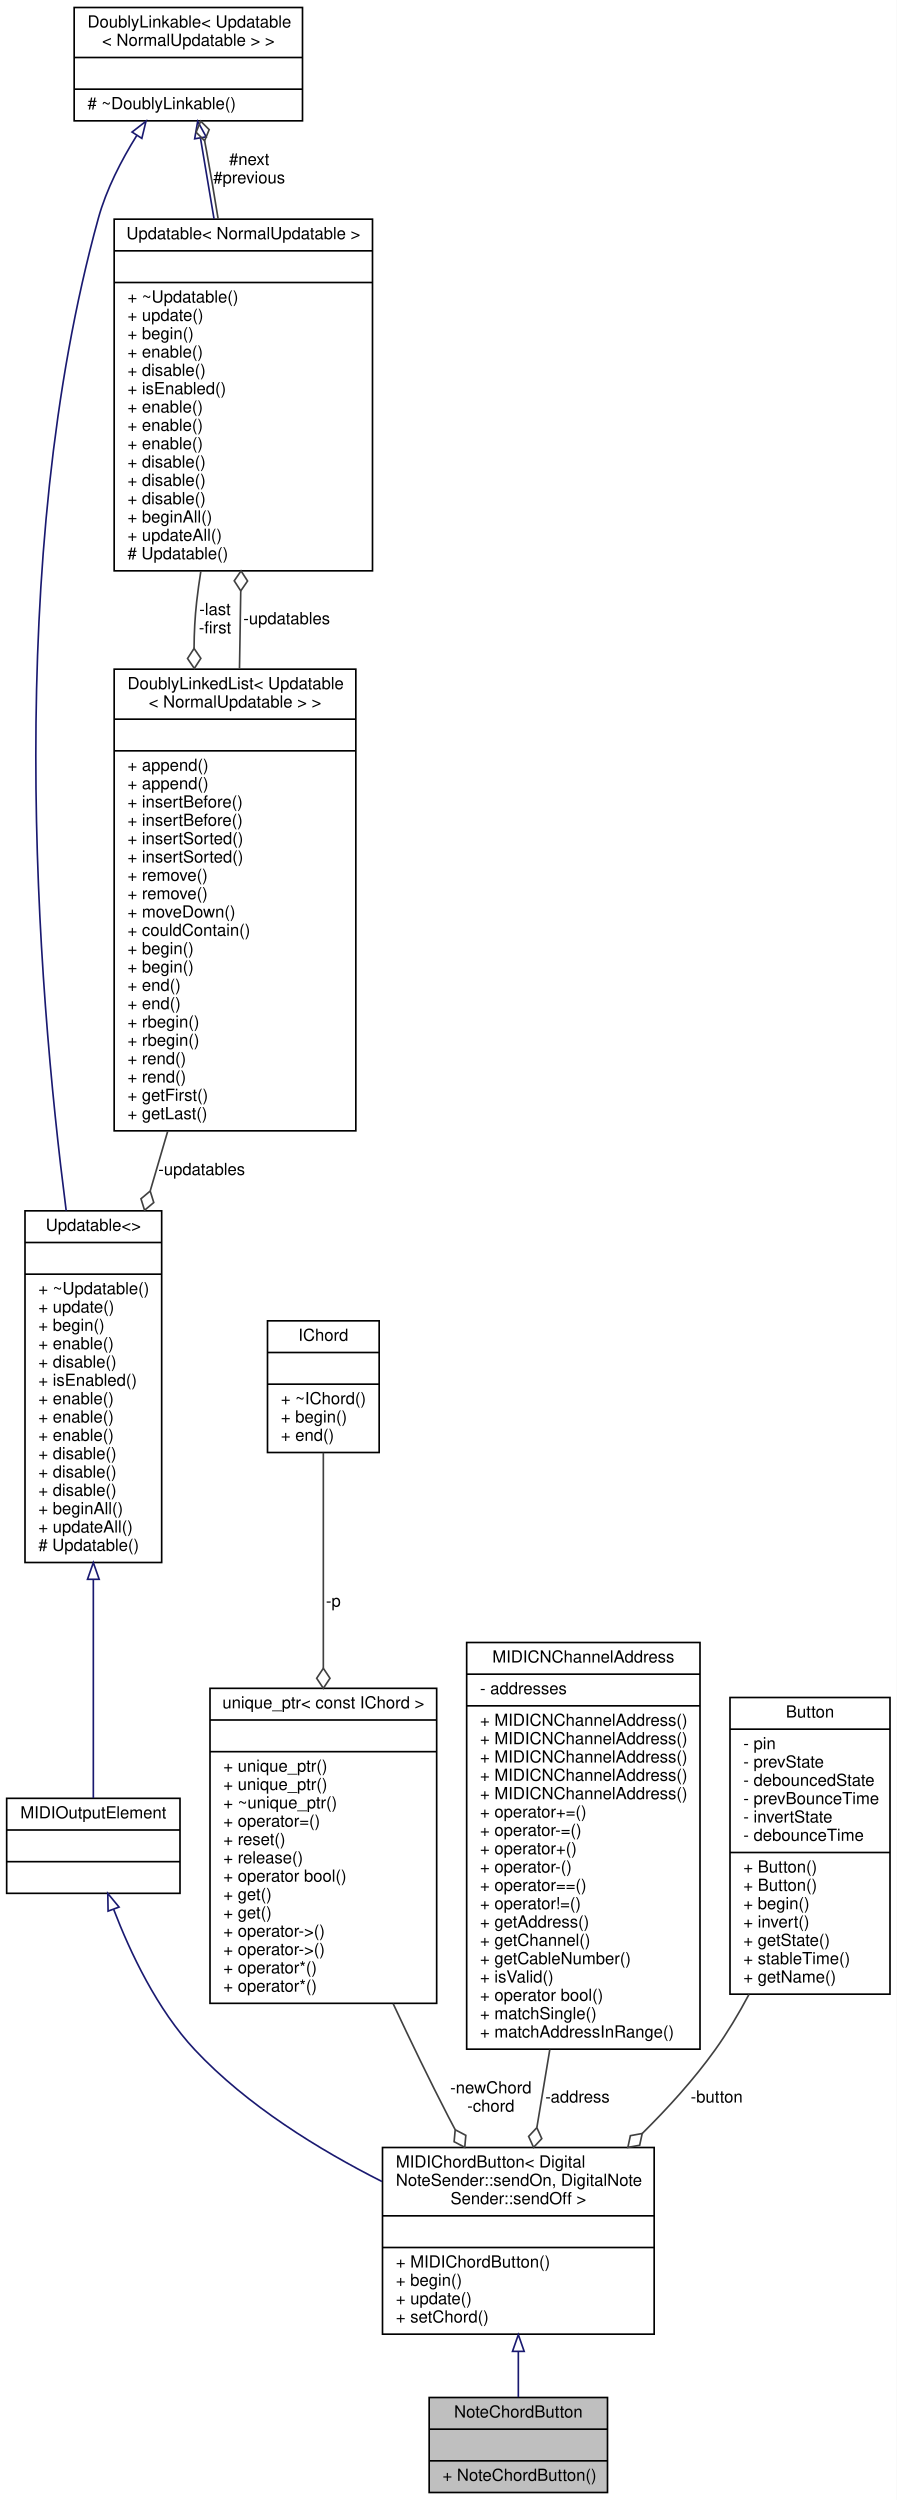
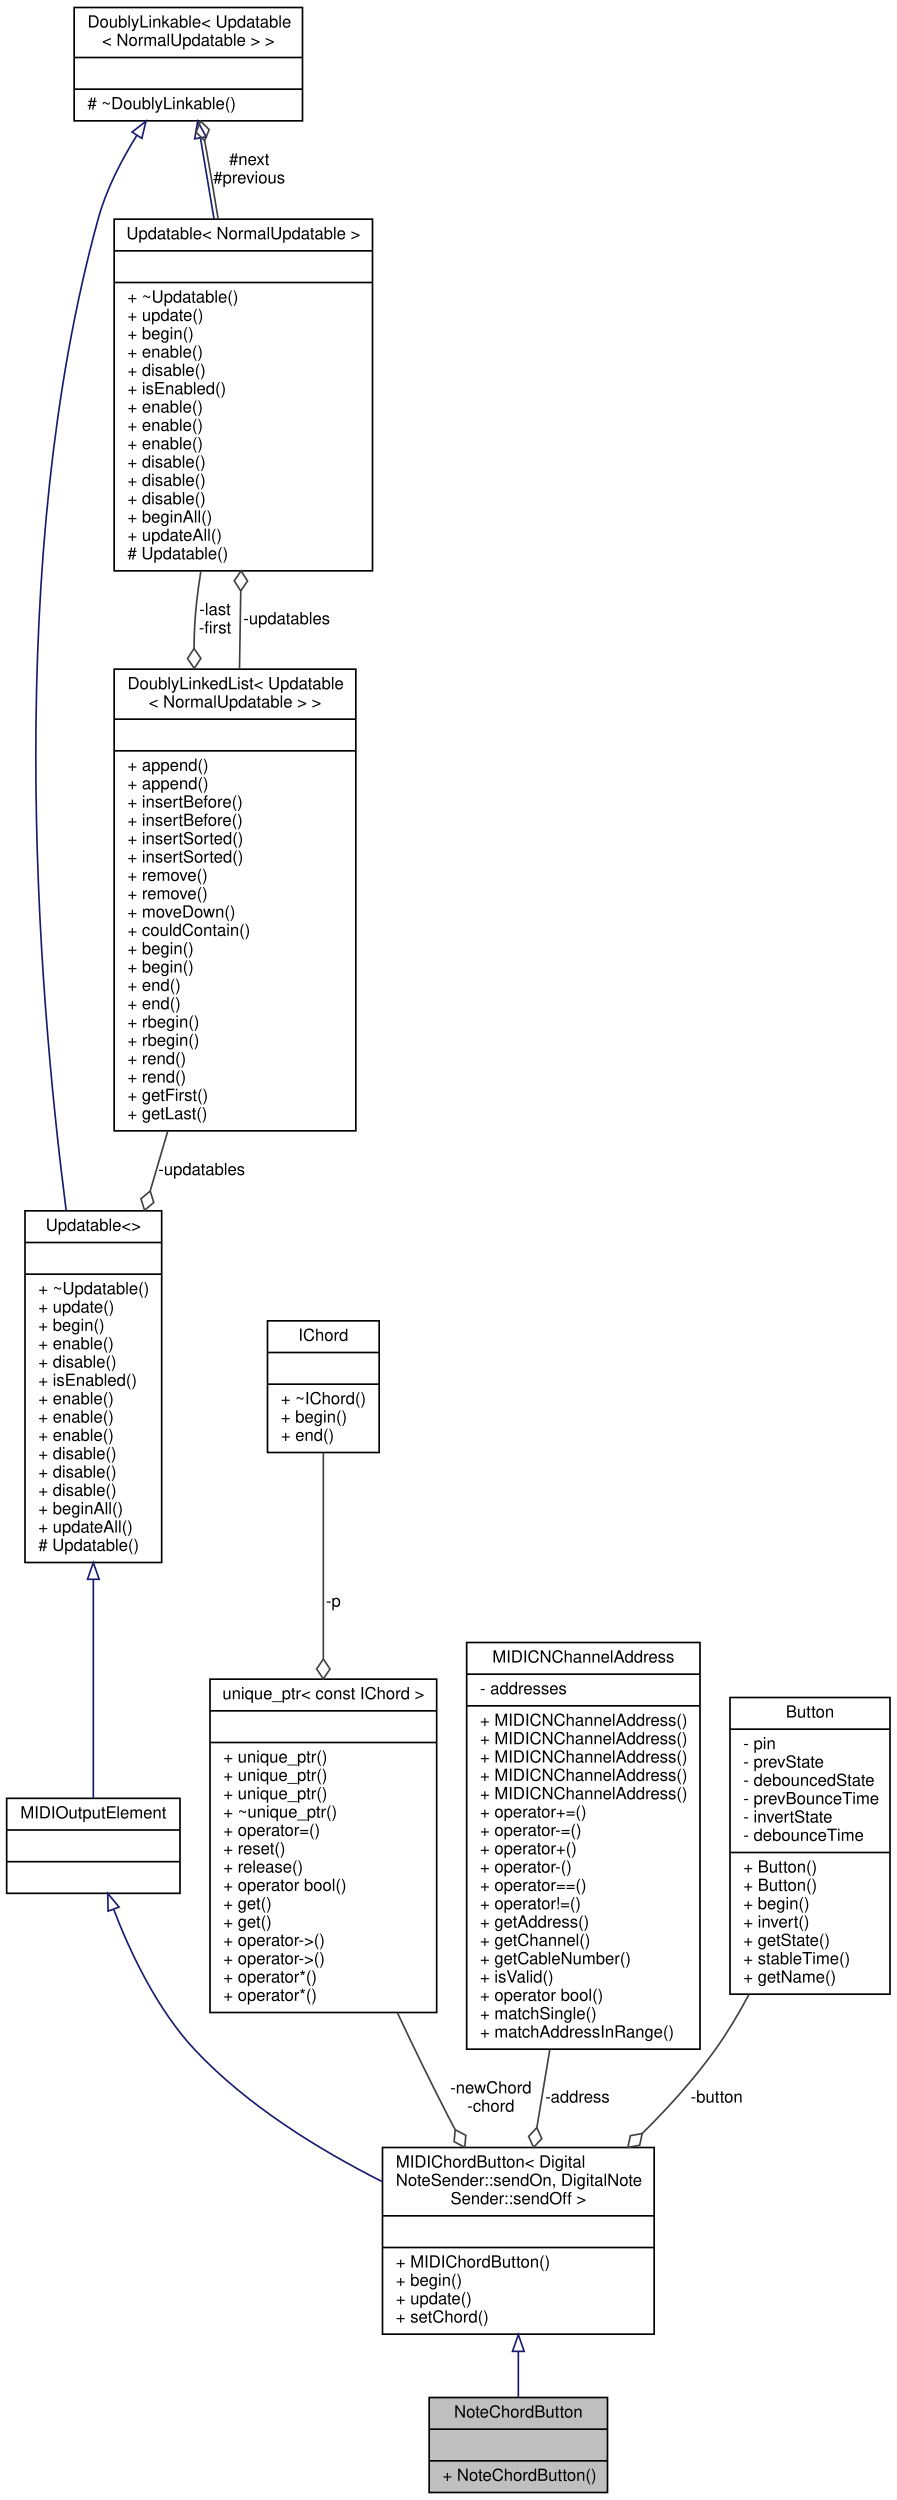
<svg xmlns="http://www.w3.org/2000/svg" xmlns:xlink="http://www.w3.org/1999/xlink" width="538pt" height="1500pt" viewBox="0.00 0.00 538.00 1500.00">
  <g id="graph0" class="graph" transform="scale(1 1) rotate(0) translate(4 1496)">
    <polygon fill="white" stroke="none" points="-4,4 -4,-1496 534,-1496 534,4 -4,4" />
    <g id="node1" class="node">
      <g id="a_node1">
        <a xlink:title="A class of MIDIOutputElements that read the input of a momentary push button or switch,...">
          <polygon fill="#bfbfbf" stroke="black" points="253.5,-0.5 253.5,-57.5 360.5,-57.5 360.5,-0.5 253.5,-0.5" />
          <text text-anchor="middle" x="307" y="-45.5" font-family="Helvetica,sans-Serif" font-size="10.00">NoteChordButton</text>
          <polyline fill="none" stroke="black" points="253.5,-38.5 360.5,-38.5 " />
          <text text-anchor="middle" x="307" y="-26.5" font-family="Helvetica,sans-Serif" font-size="10.00"> </text>
          <polyline fill="none" stroke="black" points="253.5,-19.5 360.5,-19.5 " />
          <text text-anchor="start" x="261.5" y="-7.5" font-family="Helvetica,sans-Serif" font-size="10.00">+ NoteChordButton()</text>
        </a>
      </g>
    </g>
    <g id="node2" class="node">
      <g id="a_node2">
        <a xlink:href="../../dd/d29/classMIDIChordButton.html" target="_top" xlink:title=" ">
          <polygon fill="white" stroke="black" points="225.5,-95.5 225.5,-207.5 388.5,-207.5 388.5,-95.5 225.5,-95.5" />
          <text text-anchor="start" x="233.5" y="-195.5" font-family="Helvetica,sans-Serif" font-size="10.00">MIDIChordButton&lt; Digital</text>
          <text text-anchor="start" x="233.5" y="-184.5" font-family="Helvetica,sans-Serif" font-size="10.00">NoteSender::sendOn, DigitalNote</text>
          <text text-anchor="middle" x="307" y="-173.5" font-family="Helvetica,sans-Serif" font-size="10.00">Sender::sendOff &gt;</text>
          <polyline fill="none" stroke="black" points="225.5,-166.5 388.5,-166.5 " />
          <text text-anchor="middle" x="307" y="-154.5" font-family="Helvetica,sans-Serif" font-size="10.00"> </text>
          <polyline fill="none" stroke="black" points="225.5,-147.5 388.5,-147.5 " />
          <text text-anchor="start" x="233.5" y="-135.5" font-family="Helvetica,sans-Serif" font-size="10.00">+ MIDIChordButton()</text>
          <text text-anchor="start" x="233.5" y="-124.5" font-family="Helvetica,sans-Serif" font-size="10.00">+ begin()</text>
          <text text-anchor="start" x="233.5" y="-113.5" font-family="Helvetica,sans-Serif" font-size="10.00">+ update()</text>
          <text text-anchor="start" x="233.5" y="-102.5" font-family="Helvetica,sans-Serif" font-size="10.00">+ setChord()</text>
        </a>
      </g>
    </g>
    <g id="edge1" class="edge">
      <path fill="none" stroke="midnightblue" d="M307,-85.119C307,-75.478 307,-66.014 307,-57.723" />
      <polygon fill="none" stroke="midnightblue" points="303.5,-85.187 307,-95.188 310.5,-85.188 303.5,-85.187" />
    </g>
    <g id="node3" class="node">
      <g id="a_node3">
        <a xlink:href="../../dc/dc9/structMIDIOutputElement.html" target="_top" xlink:title=" ">
          <polygon fill="white" stroke="black" points="0,-360 0,-417 104,-417 104,-360 0,-360" />
          <text text-anchor="middle" x="52" y="-405" font-family="Helvetica,sans-Serif" font-size="10.00">MIDIOutputElement</text>
          <polyline fill="none" stroke="black" points="0,-398 104,-398 " />
          <text text-anchor="middle" x="52" y="-386" font-family="Helvetica,sans-Serif" font-size="10.00"> </text>
          <polyline fill="none" stroke="black" points="0,-379 104,-379 " />
          <text text-anchor="middle" x="52" y="-367" font-family="Helvetica,sans-Serif" font-size="10.00"> </text>
        </a>
      </g>
    </g>
    <g id="edge2" class="edge">
      <path fill="none" stroke="midnightblue" d="M64.183,-350.416C74.145,-324.445 90.307,-290.196 113,-266 144.232,-232.7 187.439,-206.13 225.15,-187.095" />
      <polygon fill="none" stroke="midnightblue" points="60.852,-349.333 60.668,-359.927 67.418,-351.76 60.852,-349.333" />
    </g>
    <g id="node4" class="node">
      <g id="a_node4">
        <a xlink:href="../../d5/de0/classUpdatable.html" target="_top" xlink:title=" ">
          <polygon fill="white" stroke="black" points="11,-558.5 11,-769.5 93,-769.5 93,-558.5 11,-558.5" />
          <text text-anchor="middle" x="52" y="-757.5" font-family="Helvetica,sans-Serif" font-size="10.00">Updatable&lt;&gt;</text>
          <polyline fill="none" stroke="black" points="11,-750.5 93,-750.5 " />
          <text text-anchor="middle" x="52" y="-738.5" font-family="Helvetica,sans-Serif" font-size="10.00"> </text>
          <polyline fill="none" stroke="black" points="11,-731.5 93,-731.5 " />
          <text text-anchor="start" x="19" y="-719.5" font-family="Helvetica,sans-Serif" font-size="10.00">+ ~Updatable()</text>
          <text text-anchor="start" x="19" y="-708.5" font-family="Helvetica,sans-Serif" font-size="10.00">+ update()</text>
          <text text-anchor="start" x="19" y="-697.5" font-family="Helvetica,sans-Serif" font-size="10.00">+ begin()</text>
          <text text-anchor="start" x="19" y="-686.5" font-family="Helvetica,sans-Serif" font-size="10.00">+ enable()</text>
          <text text-anchor="start" x="19" y="-675.5" font-family="Helvetica,sans-Serif" font-size="10.00">+ disable()</text>
          <text text-anchor="start" x="19" y="-664.5" font-family="Helvetica,sans-Serif" font-size="10.00">+ isEnabled()</text>
          <text text-anchor="start" x="19" y="-653.5" font-family="Helvetica,sans-Serif" font-size="10.00">+ enable()</text>
          <text text-anchor="start" x="19" y="-642.5" font-family="Helvetica,sans-Serif" font-size="10.00">+ enable()</text>
          <text text-anchor="start" x="19" y="-631.5" font-family="Helvetica,sans-Serif" font-size="10.00">+ enable()</text>
          <text text-anchor="start" x="19" y="-620.5" font-family="Helvetica,sans-Serif" font-size="10.00">+ disable()</text>
          <text text-anchor="start" x="19" y="-609.5" font-family="Helvetica,sans-Serif" font-size="10.00">+ disable()</text>
          <text text-anchor="start" x="19" y="-598.5" font-family="Helvetica,sans-Serif" font-size="10.00">+ disable()</text>
          <text text-anchor="start" x="19" y="-587.5" font-family="Helvetica,sans-Serif" font-size="10.00">+ beginAll()</text>
          <text text-anchor="start" x="19" y="-576.5" font-family="Helvetica,sans-Serif" font-size="10.00">+ updateAll()</text>
          <text text-anchor="start" x="19" y="-565.5" font-family="Helvetica,sans-Serif" font-size="10.00"># Updatable()</text>
        </a>
      </g>
    </g>
    <g id="edge3" class="edge">
      <path fill="none" stroke="midnightblue" d="M52,-548.202C52,-499.957 52,-447.97 52,-417.11" />
      <polygon fill="none" stroke="midnightblue" points="48.5,-548.431 52,-558.431 55.5,-548.431 48.5,-548.431" />
    </g>
    <g id="node5" class="node">
      <g id="a_node5">
        <a xlink:href="../../d4/d23/classDoublyLinkable.html" target="_top" xlink:title=" ">
          <polygon fill="white" stroke="black" points="40.5,-1423.5 40.5,-1491.5 177.5,-1491.5 177.5,-1423.5 40.5,-1423.5" />
          <text text-anchor="start" x="48.5" y="-1479.5" font-family="Helvetica,sans-Serif" font-size="10.00">DoublyLinkable&lt; Updatable</text>
          <text text-anchor="middle" x="109" y="-1468.5" font-family="Helvetica,sans-Serif" font-size="10.00">&lt; NormalUpdatable &gt; &gt;</text>
          <polyline fill="none" stroke="black" points="40.5,-1461.5 177.5,-1461.5 " />
          <text text-anchor="middle" x="109" y="-1449.5" font-family="Helvetica,sans-Serif" font-size="10.00"> </text>
          <polyline fill="none" stroke="black" points="40.5,-1442.5 177.5,-1442.5 " />
          <text text-anchor="start" x="48.5" y="-1430.5" font-family="Helvetica,sans-Serif" font-size="10.00"># ~DoublyLinkable()</text>
        </a>
      </g>
    </g>
    <g id="edge4" class="edge">
      <path fill="none" stroke="midnightblue" d="M78.11,-1414.79C68.802,-1399.85 59.79,-1382.39 55,-1365 -1.425,-1160.1 17.839,-908.496 35.714,-769.606" />
      <polygon fill="none" stroke="midnightblue" points="75.227,-1416.77 83.596,-1423.27 81.105,-1412.97 75.227,-1416.77" />
    </g>
    <g id="node6" class="node">
      <g id="a_node6">
        <a xlink:href="../../d5/de0/classUpdatable.html" target="_top" xlink:title=" ">
          <polygon fill="white" stroke="black" points="64.5,-1153.5 64.5,-1364.5 219.5,-1364.5 219.5,-1153.5 64.5,-1153.5" />
          <text text-anchor="middle" x="142" y="-1352.5" font-family="Helvetica,sans-Serif" font-size="10.00">Updatable&lt; NormalUpdatable &gt;</text>
          <polyline fill="none" stroke="black" points="64.5,-1345.5 219.5,-1345.5 " />
          <text text-anchor="middle" x="142" y="-1333.5" font-family="Helvetica,sans-Serif" font-size="10.00"> </text>
          <polyline fill="none" stroke="black" points="64.5,-1326.5 219.5,-1326.5 " />
          <text text-anchor="start" x="72.5" y="-1314.5" font-family="Helvetica,sans-Serif" font-size="10.00">+ ~Updatable()</text>
          <text text-anchor="start" x="72.5" y="-1303.5" font-family="Helvetica,sans-Serif" font-size="10.00">+ update()</text>
          <text text-anchor="start" x="72.5" y="-1292.5" font-family="Helvetica,sans-Serif" font-size="10.00">+ begin()</text>
          <text text-anchor="start" x="72.5" y="-1281.5" font-family="Helvetica,sans-Serif" font-size="10.00">+ enable()</text>
          <text text-anchor="start" x="72.5" y="-1270.5" font-family="Helvetica,sans-Serif" font-size="10.00">+ disable()</text>
          <text text-anchor="start" x="72.5" y="-1259.5" font-family="Helvetica,sans-Serif" font-size="10.00">+ isEnabled()</text>
          <text text-anchor="start" x="72.5" y="-1248.5" font-family="Helvetica,sans-Serif" font-size="10.00">+ enable()</text>
          <text text-anchor="start" x="72.5" y="-1237.5" font-family="Helvetica,sans-Serif" font-size="10.00">+ enable()</text>
          <text text-anchor="start" x="72.5" y="-1226.5" font-family="Helvetica,sans-Serif" font-size="10.00">+ enable()</text>
          <text text-anchor="start" x="72.5" y="-1215.5" font-family="Helvetica,sans-Serif" font-size="10.00">+ disable()</text>
          <text text-anchor="start" x="72.5" y="-1204.5" font-family="Helvetica,sans-Serif" font-size="10.00">+ disable()</text>
          <text text-anchor="start" x="72.5" y="-1193.5" font-family="Helvetica,sans-Serif" font-size="10.00">+ disable()</text>
          <text text-anchor="start" x="72.5" y="-1182.5" font-family="Helvetica,sans-Serif" font-size="10.00">+ beginAll()</text>
          <text text-anchor="start" x="72.5" y="-1171.5" font-family="Helvetica,sans-Serif" font-size="10.00">+ updateAll()</text>
          <text text-anchor="start" x="72.5" y="-1160.5" font-family="Helvetica,sans-Serif" font-size="10.00"># Updatable()</text>
        </a>
      </g>
    </g>
    <g id="edge6" class="edge">
      <path fill="none" stroke="midnightblue" d="M116.293,-1413.07C118.724,-1398.6 121.546,-1381.79 124.412,-1364.73" />
      <polygon fill="none" stroke="midnightblue" points="112.803,-1412.72 114.598,-1423.17 119.706,-1413.88 112.803,-1412.72" />
    </g>
    <g id="edge5" class="edge">
      <path fill="none" stroke="#404040" d="M126.882,-1364.67C124.696,-1378.26 122.377,-1391.98 120,-1405 119.611,-1407.13 119.199,-1409.31 118.773,-1411.51" />
      <polygon fill="none" stroke="#404040" points="118.765,-1411.55 121.5,-1418.22 116.393,-1423.31 113.658,-1416.64 118.765,-1411.55" />
      <text text-anchor="middle" x="145.5" y="-1397" font-family="Helvetica,sans-Serif" font-size="10.00"> #next</text>
      <text text-anchor="middle" x="145.5" y="-1386" font-family="Helvetica,sans-Serif" font-size="10.00">#previous</text>
    </g>
    <g id="node7" class="node">
      <g id="a_node7">
        <a xlink:href="../../dd/d16/classDoublyLinkedList.html" target="_top" xlink:title=" ">
          <polygon fill="white" stroke="black" points="64.5,-817.5 64.5,-1094.5 209.5,-1094.5 209.5,-817.5 64.5,-817.5" />
          <text text-anchor="start" x="72.5" y="-1082.5" font-family="Helvetica,sans-Serif" font-size="10.00">DoublyLinkedList&lt; Updatable</text>
          <text text-anchor="middle" x="137" y="-1071.5" font-family="Helvetica,sans-Serif" font-size="10.00">&lt; NormalUpdatable &gt; &gt;</text>
          <polyline fill="none" stroke="black" points="64.5,-1064.5 209.5,-1064.5 " />
          <text text-anchor="middle" x="137" y="-1052.5" font-family="Helvetica,sans-Serif" font-size="10.00"> </text>
          <polyline fill="none" stroke="black" points="64.5,-1045.5 209.5,-1045.5 " />
          <text text-anchor="start" x="72.5" y="-1033.5" font-family="Helvetica,sans-Serif" font-size="10.00">+ append()</text>
          <text text-anchor="start" x="72.5" y="-1022.5" font-family="Helvetica,sans-Serif" font-size="10.00">+ append()</text>
          <text text-anchor="start" x="72.5" y="-1011.5" font-family="Helvetica,sans-Serif" font-size="10.00">+ insertBefore()</text>
          <text text-anchor="start" x="72.5" y="-1000.5" font-family="Helvetica,sans-Serif" font-size="10.00">+ insertBefore()</text>
          <text text-anchor="start" x="72.5" y="-989.5" font-family="Helvetica,sans-Serif" font-size="10.00">+ insertSorted()</text>
          <text text-anchor="start" x="72.5" y="-978.5" font-family="Helvetica,sans-Serif" font-size="10.00">+ insertSorted()</text>
          <text text-anchor="start" x="72.5" y="-967.5" font-family="Helvetica,sans-Serif" font-size="10.00">+ remove()</text>
          <text text-anchor="start" x="72.5" y="-956.5" font-family="Helvetica,sans-Serif" font-size="10.00">+ remove()</text>
          <text text-anchor="start" x="72.5" y="-945.5" font-family="Helvetica,sans-Serif" font-size="10.00">+ moveDown()</text>
          <text text-anchor="start" x="72.5" y="-934.5" font-family="Helvetica,sans-Serif" font-size="10.00">+ couldContain()</text>
          <text text-anchor="start" x="72.5" y="-923.5" font-family="Helvetica,sans-Serif" font-size="10.00">+ begin()</text>
          <text text-anchor="start" x="72.5" y="-912.5" font-family="Helvetica,sans-Serif" font-size="10.00">+ begin()</text>
          <text text-anchor="start" x="72.5" y="-901.5" font-family="Helvetica,sans-Serif" font-size="10.00">+ end()</text>
          <text text-anchor="start" x="72.5" y="-890.5" font-family="Helvetica,sans-Serif" font-size="10.00">+ end()</text>
          <text text-anchor="start" x="72.5" y="-879.5" font-family="Helvetica,sans-Serif" font-size="10.00">+ rbegin()</text>
          <text text-anchor="start" x="72.5" y="-868.5" font-family="Helvetica,sans-Serif" font-size="10.00">+ rbegin()</text>
          <text text-anchor="start" x="72.5" y="-857.5" font-family="Helvetica,sans-Serif" font-size="10.00">+ rend()</text>
          <text text-anchor="start" x="72.5" y="-846.5" font-family="Helvetica,sans-Serif" font-size="10.00">+ rend()</text>
          <text text-anchor="start" x="72.5" y="-835.5" font-family="Helvetica,sans-Serif" font-size="10.00">+ getFirst()</text>
          <text text-anchor="start" x="72.5" y="-824.5" font-family="Helvetica,sans-Serif" font-size="10.00">+ getLast()</text>
        </a>
      </g>
    </g>
    <g id="edge8" class="edge">
      <path fill="none" stroke="#404040" d="M116.507,-1153.26C115.524,-1147.1 114.673,-1140.98 114,-1135 112.972,-1125.86 112.488,-1116.45 112.435,-1106.97" />
      <polygon fill="none" stroke="#404040" points="112.435,-1106.93 108.513,-1100.88 112.59,-1094.93 116.512,-1100.99 112.435,-1106.93" />
      <text text-anchor="middle" x="125" y="-1127" font-family="Helvetica,sans-Serif" font-size="10.00"> -last</text>
      <text text-anchor="middle" x="125" y="-1116" font-family="Helvetica,sans-Serif" font-size="10.00">-first</text>
    </g>
    <g id="edge9" class="edge">
      <path fill="none" stroke="#404040" d="M96.616,-817.219C93.114,-805.272 89.593,-793.259 86.148,-781.507" />
      <polygon fill="none" stroke="#404040" points="86.108,-781.368 80.582,-776.736 82.733,-769.853 88.259,-774.485 86.108,-781.368" />
      <text text-anchor="middle" x="117" y="-791" font-family="Helvetica,sans-Serif" font-size="10.00"> -updatables</text>
    </g>
    <g id="edge7" class="edge">
      <path fill="none" stroke="#404040" d="M139.691,-1094.81C139.798,-1100.95 139.902,-1107.04 140,-1113 140.152,-1122.2 140.301,-1131.74 140.446,-1141.32" />
      <polygon fill="none" stroke="#404040" points="140.448,-1141.46 144.536,-1147.4 140.626,-1153.45 136.537,-1147.51 140.448,-1141.46" />
      <text text-anchor="middle" x="168" y="-1121.5" font-family="Helvetica,sans-Serif" font-size="10.00"> -updatables</text>
    </g>
    <g id="node8" class="node">
      <g id="a_node8">
        <a xlink:href="../../dd/d67/classunique__ptr.html" target="_top" xlink:title=" ">
-           <polygon fill="white" stroke="black" points="122,-294 122,-483 258,-483 258,-294 122,-294" />
-           <text text-anchor="middle" x="190" y="-471" font-family="Helvetica,sans-Serif" font-size="10.00">unique_ptr&lt; const IChord &gt;</text>
-           <polyline fill="none" stroke="black" points="122,-464 258,-464 " />
-           <text text-anchor="middle" x="190" y="-452" font-family="Helvetica,sans-Serif" font-size="10.00"> </text>
-           <polyline fill="none" stroke="black" points="122,-445 258,-445 " />
-           <text text-anchor="start" x="130" y="-433" font-family="Helvetica,sans-Serif" font-size="10.00">+ unique_ptr()</text>
-           <text text-anchor="start" x="130" y="-422" font-family="Helvetica,sans-Serif" font-size="10.00">+ unique_ptr()</text>
-           <text text-anchor="start" x="130" y="-411" font-family="Helvetica,sans-Serif" font-size="10.00">+ ~unique_ptr()</text>
-           <text text-anchor="start" x="130" y="-400" font-family="Helvetica,sans-Serif" font-size="10.00">+ operator=()</text>
-           <text text-anchor="start" x="130" y="-389" font-family="Helvetica,sans-Serif" font-size="10.00">+ reset()</text>
-           <text text-anchor="start" x="130" y="-378" font-family="Helvetica,sans-Serif" font-size="10.00">+ release()</text>
-           <text text-anchor="start" x="130" y="-367" font-family="Helvetica,sans-Serif" font-size="10.00">+ operator bool()</text>
-           <text text-anchor="start" x="130" y="-356" font-family="Helvetica,sans-Serif" font-size="10.00">+ get()</text>
-           <text text-anchor="start" x="130" y="-345" font-family="Helvetica,sans-Serif" font-size="10.00">+ get()</text>
-           <text text-anchor="start" x="130" y="-334" font-family="Helvetica,sans-Serif" font-size="10.00">+ operator-&gt;()</text>
-           <text text-anchor="start" x="130" y="-323" font-family="Helvetica,sans-Serif" font-size="10.00">+ operator-&gt;()</text>
-           <text text-anchor="start" x="130" y="-312" font-family="Helvetica,sans-Serif" font-size="10.00">+ operator*()</text>
-           <text text-anchor="start" x="130" y="-301" font-family="Helvetica,sans-Serif" font-size="10.00">+ operator*()</text>
+           <polygon fill="white" stroke="black" points="122,-288.5 122,-488.5 258,-488.5 258,-288.5 122,-288.5" />
+           <text text-anchor="middle" x="190" y="-476.5" font-family="Helvetica,sans-Serif" font-size="10.00">unique_ptr&lt; const IChord &gt;</text>
+           <polyline fill="none" stroke="black" points="122,-469.5 258,-469.5 " />
+           <text text-anchor="middle" x="190" y="-457.5" font-family="Helvetica,sans-Serif" font-size="10.00"> </text>
+           <polyline fill="none" stroke="black" points="122,-450.5 258,-450.5 " />
+           <text text-anchor="start" x="130" y="-438.5" font-family="Helvetica,sans-Serif" font-size="10.00">+ unique_ptr()</text>
+           <text text-anchor="start" x="130" y="-427.5" font-family="Helvetica,sans-Serif" font-size="10.00">+ unique_ptr()</text>
+           <text text-anchor="start" x="130" y="-416.5" font-family="Helvetica,sans-Serif" font-size="10.00">+ unique_ptr()</text>
+           <text text-anchor="start" x="130" y="-405.5" font-family="Helvetica,sans-Serif" font-size="10.00">+ ~unique_ptr()</text>
+           <text text-anchor="start" x="130" y="-394.5" font-family="Helvetica,sans-Serif" font-size="10.00">+ operator=()</text>
+           <text text-anchor="start" x="130" y="-383.5" font-family="Helvetica,sans-Serif" font-size="10.00">+ reset()</text>
+           <text text-anchor="start" x="130" y="-372.5" font-family="Helvetica,sans-Serif" font-size="10.00">+ release()</text>
+           <text text-anchor="start" x="130" y="-361.5" font-family="Helvetica,sans-Serif" font-size="10.00">+ operator bool()</text>
+           <text text-anchor="start" x="130" y="-350.5" font-family="Helvetica,sans-Serif" font-size="10.00">+ get()</text>
+           <text text-anchor="start" x="130" y="-339.5" font-family="Helvetica,sans-Serif" font-size="10.00">+ get()</text>
+           <text text-anchor="start" x="130" y="-328.5" font-family="Helvetica,sans-Serif" font-size="10.00">+ operator-&gt;()</text>
+           <text text-anchor="start" x="130" y="-317.5" font-family="Helvetica,sans-Serif" font-size="10.00">+ operator-&gt;()</text>
+           <text text-anchor="start" x="130" y="-306.5" font-family="Helvetica,sans-Serif" font-size="10.00">+ operator*()</text>
+           <text text-anchor="start" x="130" y="-295.5" font-family="Helvetica,sans-Serif" font-size="10.00">+ operator*()</text>
        </a>
      </g>
    </g>
    <g id="edge10" class="edge">
-       <path fill="none" stroke="#404040" d="M231.902,-293.763C242.354,-271.382 253.788,-247.697 265,-226 266.309,-223.466 267.662,-220.894 269.042,-218.304" />
+       <path fill="none" stroke="#404040" d="M234.502,-288.214C244.234,-267.498 254.711,-245.911 265,-226 266.309,-223.466 267.662,-220.894 269.042,-218.304" />
      <polygon fill="none" stroke="#404040" points="269.123,-218.156 268.469,-210.975 274.846,-207.609 275.5,-214.79 269.123,-218.156" />
      <text text-anchor="middle" x="290.5" y="-240" font-family="Helvetica,sans-Serif" font-size="10.00"> -newChord</text>
      <text text-anchor="middle" x="290.5" y="-229" font-family="Helvetica,sans-Serif" font-size="10.00">-chord</text>
    </g>
    <g id="node9" class="node">
      <g id="a_node9">
        <a xlink:href="../../db/dbe/classIChord.html" target="_top" xlink:title=" ">
          <polygon fill="white" stroke="black" points="156.5,-624.5 156.5,-703.5 223.5,-703.5 223.5,-624.5 156.5,-624.5" />
          <text text-anchor="middle" x="190" y="-691.5" font-family="Helvetica,sans-Serif" font-size="10.00">IChord</text>
          <polyline fill="none" stroke="black" points="156.5,-684.5 223.5,-684.5 " />
          <text text-anchor="middle" x="190" y="-672.5" font-family="Helvetica,sans-Serif" font-size="10.00"> </text>
          <polyline fill="none" stroke="black" points="156.5,-665.5 223.5,-665.5 " />
          <text text-anchor="start" x="164.5" y="-653.5" font-family="Helvetica,sans-Serif" font-size="10.00">+ ~IChord()</text>
          <text text-anchor="start" x="164.5" y="-642.5" font-family="Helvetica,sans-Serif" font-size="10.00">+ begin()</text>
          <text text-anchor="start" x="164.5" y="-631.5" font-family="Helvetica,sans-Serif" font-size="10.00">+ end()</text>
        </a>
      </g>
    </g>
    <g id="edge11" class="edge">
-       <path fill="none" stroke="#404040" d="M190,-624.394C190,-590.805 190,-540.519 190,-495.082" />
-       <polygon fill="none" stroke="#404040" points="190,-495.032 186,-489.032 190,-483.032 194,-489.032 190,-495.032" />
+       <path fill="none" stroke="#404040" d="M190,-624.394C190,-592.226 190,-544.745 190,-500.875" />
+       <polygon fill="none" stroke="#404040" points="190,-500.613 186,-494.613 190,-488.613 194,-494.613 190,-500.613" />
      <text text-anchor="middle" x="196" y="-532" font-family="Helvetica,sans-Serif" font-size="10.00"> -p</text>
    </g>
    <g id="node10" class="node">
      <g id="a_node10">
        <a xlink:href="../../d3/d10/classMIDICNChannelAddress.html" target="_top" xlink:title="A type-safe utility class for saving a MIDI address consisting of a 7-bit address,...">
          <polygon fill="white" stroke="black" points="276,-266.5 276,-510.5 416,-510.5 416,-266.5 276,-266.5" />
          <text text-anchor="middle" x="346" y="-498.5" font-family="Helvetica,sans-Serif" font-size="10.00">MIDICNChannelAddress</text>
          <polyline fill="none" stroke="black" points="276,-491.5 416,-491.5 " />
          <text text-anchor="start" x="284" y="-479.5" font-family="Helvetica,sans-Serif" font-size="10.00">- addresses</text>
          <polyline fill="none" stroke="black" points="276,-472.5 416,-472.5 " />
          <text text-anchor="start" x="284" y="-460.5" font-family="Helvetica,sans-Serif" font-size="10.00">+ MIDICNChannelAddress()</text>
          <text text-anchor="start" x="284" y="-449.5" font-family="Helvetica,sans-Serif" font-size="10.00">+ MIDICNChannelAddress()</text>
          <text text-anchor="start" x="284" y="-438.5" font-family="Helvetica,sans-Serif" font-size="10.00">+ MIDICNChannelAddress()</text>
          <text text-anchor="start" x="284" y="-427.5" font-family="Helvetica,sans-Serif" font-size="10.00">+ MIDICNChannelAddress()</text>
          <text text-anchor="start" x="284" y="-416.5" font-family="Helvetica,sans-Serif" font-size="10.00">+ MIDICNChannelAddress()</text>
          <text text-anchor="start" x="284" y="-405.5" font-family="Helvetica,sans-Serif" font-size="10.00">+ operator+=()</text>
          <text text-anchor="start" x="284" y="-394.5" font-family="Helvetica,sans-Serif" font-size="10.00">+ operator-=()</text>
          <text text-anchor="start" x="284" y="-383.5" font-family="Helvetica,sans-Serif" font-size="10.00">+ operator+()</text>
          <text text-anchor="start" x="284" y="-372.5" font-family="Helvetica,sans-Serif" font-size="10.00">+ operator-()</text>
          <text text-anchor="start" x="284" y="-361.5" font-family="Helvetica,sans-Serif" font-size="10.00">+ operator==()</text>
          <text text-anchor="start" x="284" y="-350.5" font-family="Helvetica,sans-Serif" font-size="10.00">+ operator!=()</text>
          <text text-anchor="start" x="284" y="-339.5" font-family="Helvetica,sans-Serif" font-size="10.00">+ getAddress()</text>
          <text text-anchor="start" x="284" y="-328.5" font-family="Helvetica,sans-Serif" font-size="10.00">+ getChannel()</text>
          <text text-anchor="start" x="284" y="-317.5" font-family="Helvetica,sans-Serif" font-size="10.00">+ getCableNumber()</text>
          <text text-anchor="start" x="284" y="-306.5" font-family="Helvetica,sans-Serif" font-size="10.00">+ isValid()</text>
          <text text-anchor="start" x="284" y="-295.5" font-family="Helvetica,sans-Serif" font-size="10.00">+ operator bool()</text>
          <text text-anchor="start" x="284" y="-284.5" font-family="Helvetica,sans-Serif" font-size="10.00">+ matchSingle()</text>
          <text text-anchor="start" x="284" y="-273.5" font-family="Helvetica,sans-Serif" font-size="10.00">+ matchAddressInRange()</text>
        </a>
      </g>
    </g>
    <g id="edge12" class="edge">
      <path fill="none" stroke="#404040" d="M325.872,-266.214C323.209,-250.169 320.562,-234.218 318.129,-219.559" />
      <polygon fill="none" stroke="#404040" points="318.105,-219.415 313.177,-214.151 316.14,-207.577 321.069,-212.841 318.105,-219.415" />
      <text text-anchor="middle" x="342.5" y="-234.5" font-family="Helvetica,sans-Serif" font-size="10.00"> -address</text>
    </g>
    <g id="node11" class="node">
      <g id="a_node11">
        <a xlink:href="../../d1/d19/classButton.html" target="_top" xlink:title="A class for reading and debouncing buttons and switches.">
          <polygon fill="white" stroke="black" points="434,-299.5 434,-477.5 530,-477.5 530,-299.5 434,-299.5" />
          <text text-anchor="middle" x="482" y="-465.5" font-family="Helvetica,sans-Serif" font-size="10.00">Button</text>
          <polyline fill="none" stroke="black" points="434,-458.5 530,-458.5 " />
          <text text-anchor="start" x="442" y="-446.5" font-family="Helvetica,sans-Serif" font-size="10.00">- pin</text>
          <text text-anchor="start" x="442" y="-435.5" font-family="Helvetica,sans-Serif" font-size="10.00">- prevState</text>
          <text text-anchor="start" x="442" y="-424.5" font-family="Helvetica,sans-Serif" font-size="10.00">- debouncedState</text>
          <text text-anchor="start" x="442" y="-413.5" font-family="Helvetica,sans-Serif" font-size="10.00">- prevBounceTime</text>
          <text text-anchor="start" x="442" y="-402.5" font-family="Helvetica,sans-Serif" font-size="10.00">- invertState</text>
          <text text-anchor="start" x="442" y="-391.5" font-family="Helvetica,sans-Serif" font-size="10.00">- debounceTime</text>
          <polyline fill="none" stroke="black" points="434,-384.5 530,-384.5 " />
          <text text-anchor="start" x="442" y="-372.5" font-family="Helvetica,sans-Serif" font-size="10.00">+ Button()</text>
          <text text-anchor="start" x="442" y="-361.5" font-family="Helvetica,sans-Serif" font-size="10.00">+ Button()</text>
          <text text-anchor="start" x="442" y="-350.5" font-family="Helvetica,sans-Serif" font-size="10.00">+ begin()</text>
          <text text-anchor="start" x="442" y="-339.5" font-family="Helvetica,sans-Serif" font-size="10.00">+ invert()</text>
          <text text-anchor="start" x="442" y="-328.5" font-family="Helvetica,sans-Serif" font-size="10.00">+ getState()</text>
          <text text-anchor="start" x="442" y="-317.5" font-family="Helvetica,sans-Serif" font-size="10.00">+ stableTime()</text>
          <text text-anchor="start" x="442" y="-306.5" font-family="Helvetica,sans-Serif" font-size="10.00">+ getName()</text>
        </a>
      </g>
    </g>
    <g id="edge13" class="edge">
      <path fill="none" stroke="#404040" d="M445.397,-299.36C439.227,-287.756 432.396,-276.322 425,-266 412.428,-248.454 396.931,-231.331 381.352,-215.923" />
      <polygon fill="none" stroke="#404040" points="381.325,-215.897 374.232,-214.596 372.706,-207.548 379.799,-208.85 381.325,-215.897" />
      <text text-anchor="middle" x="426" y="-234.5" font-family="Helvetica,sans-Serif" font-size="10.00"> -button</text>
    </g>
  </g>
</svg>
